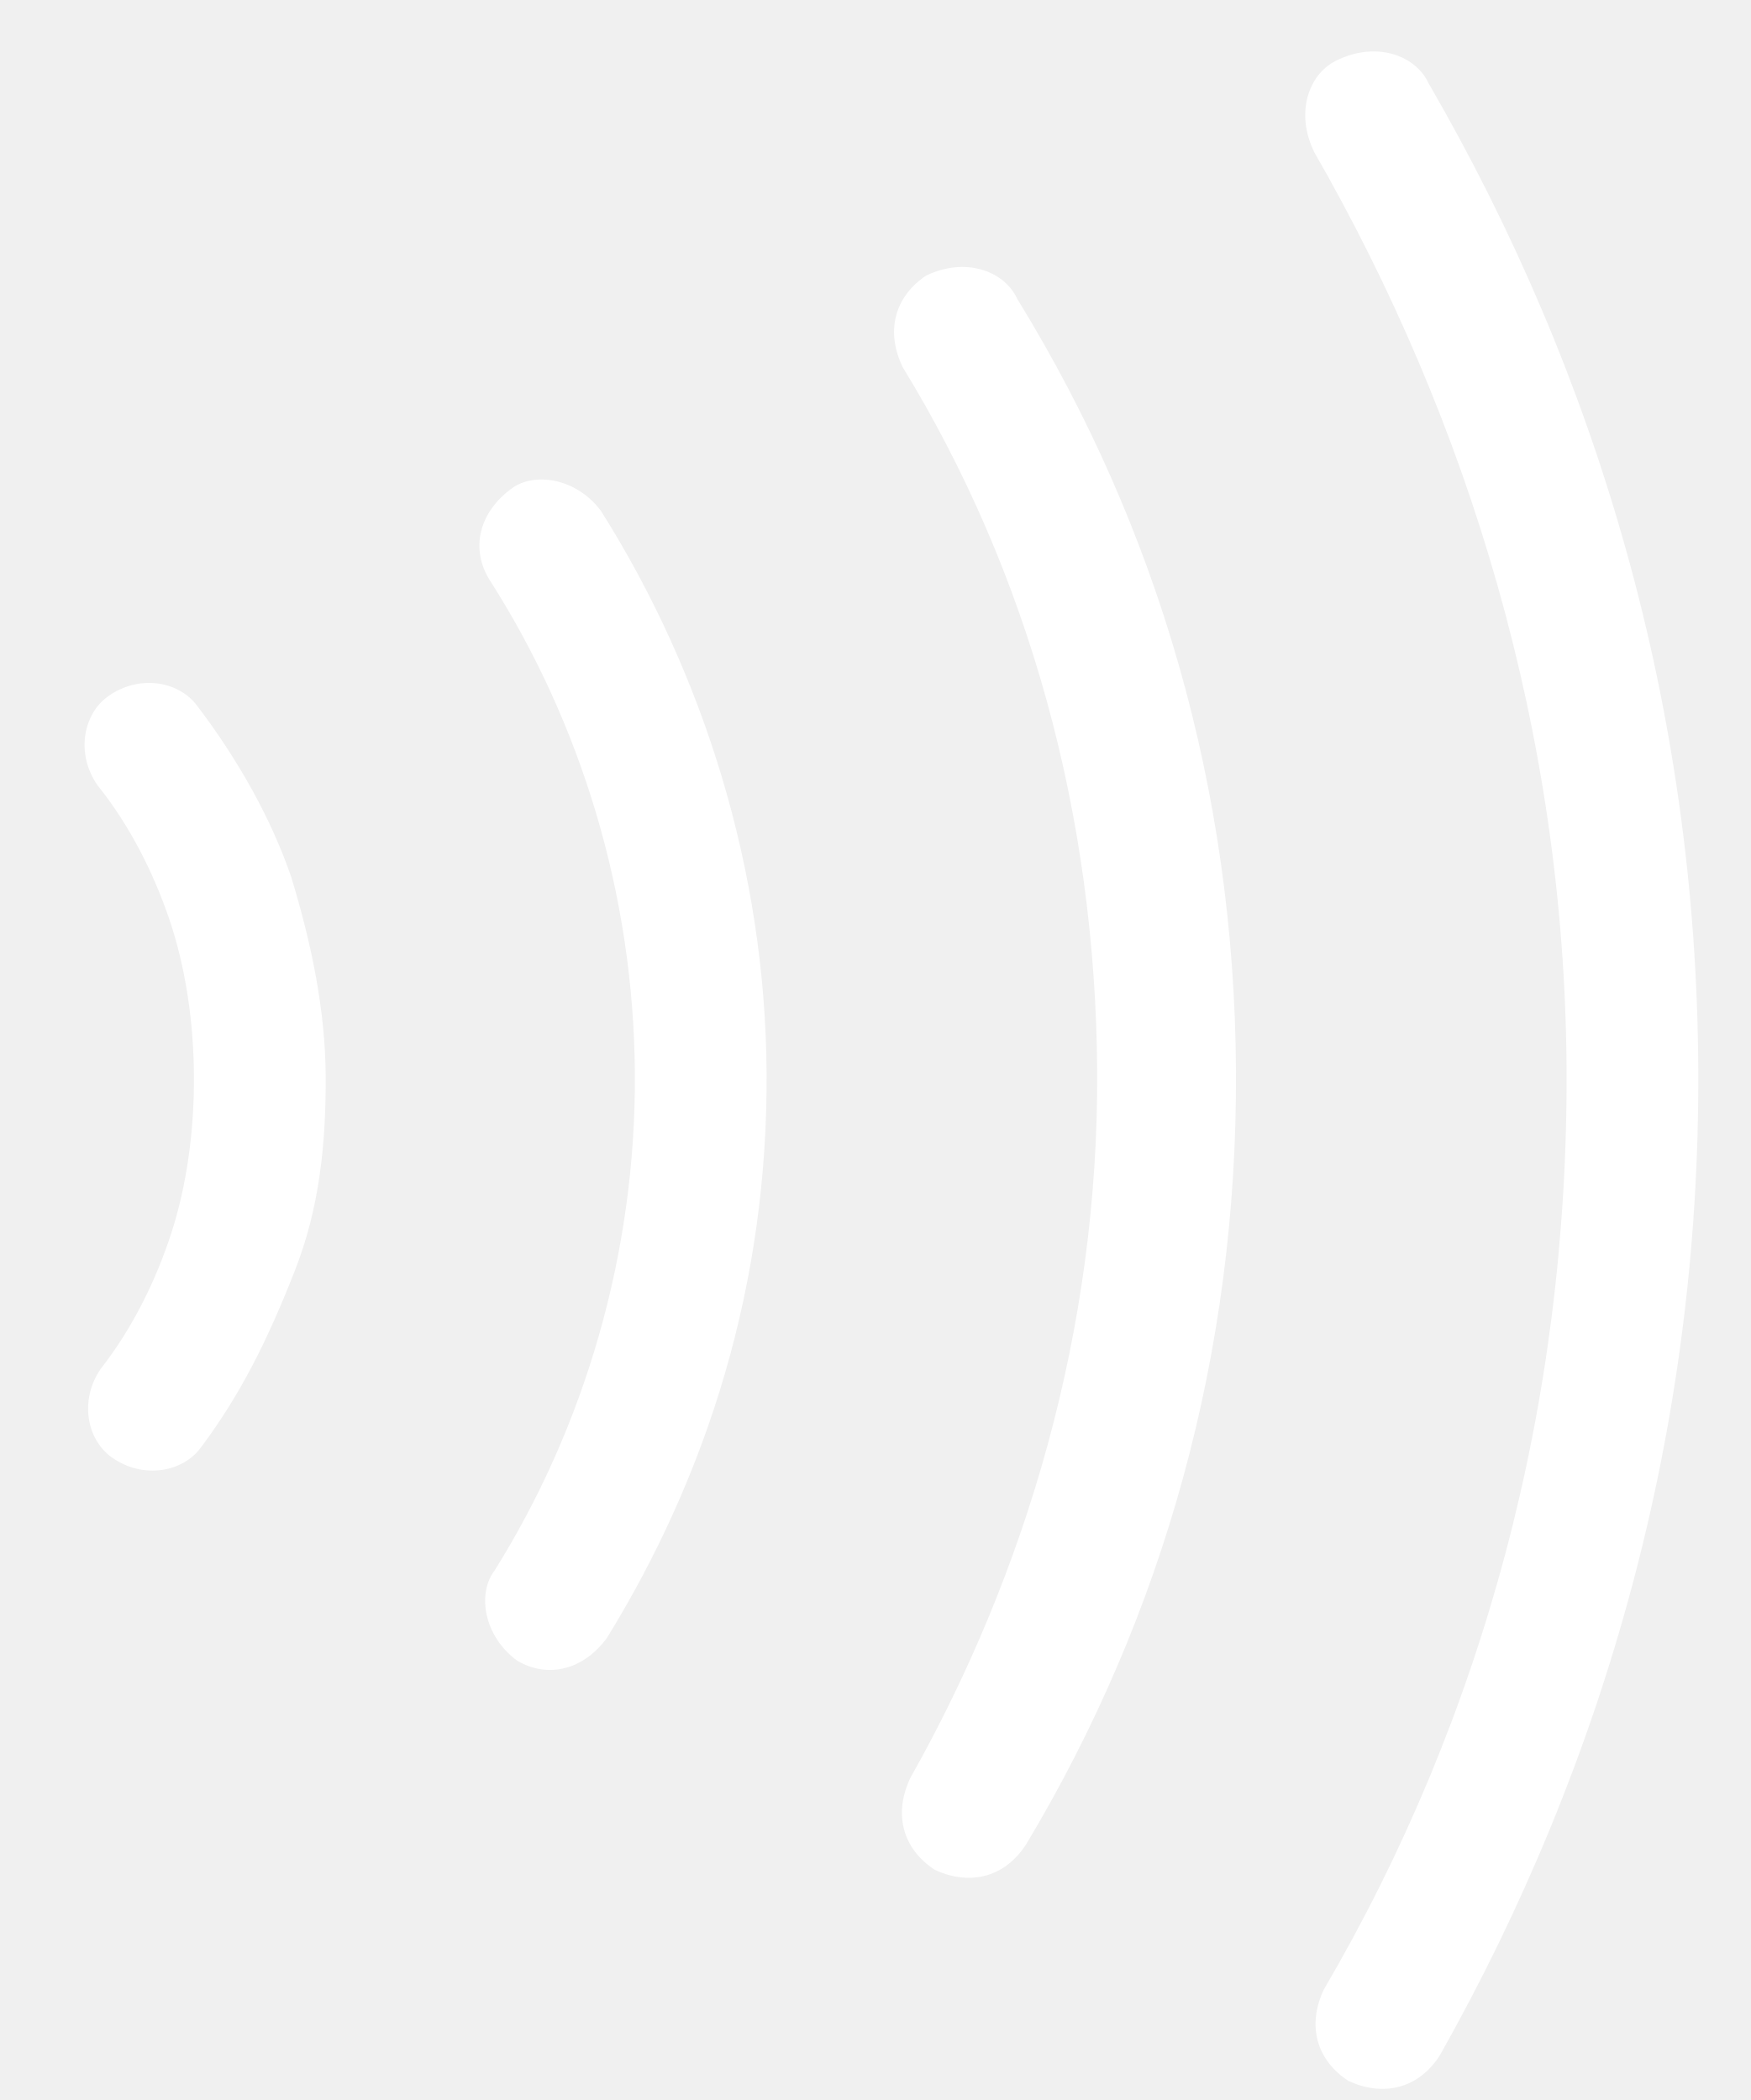
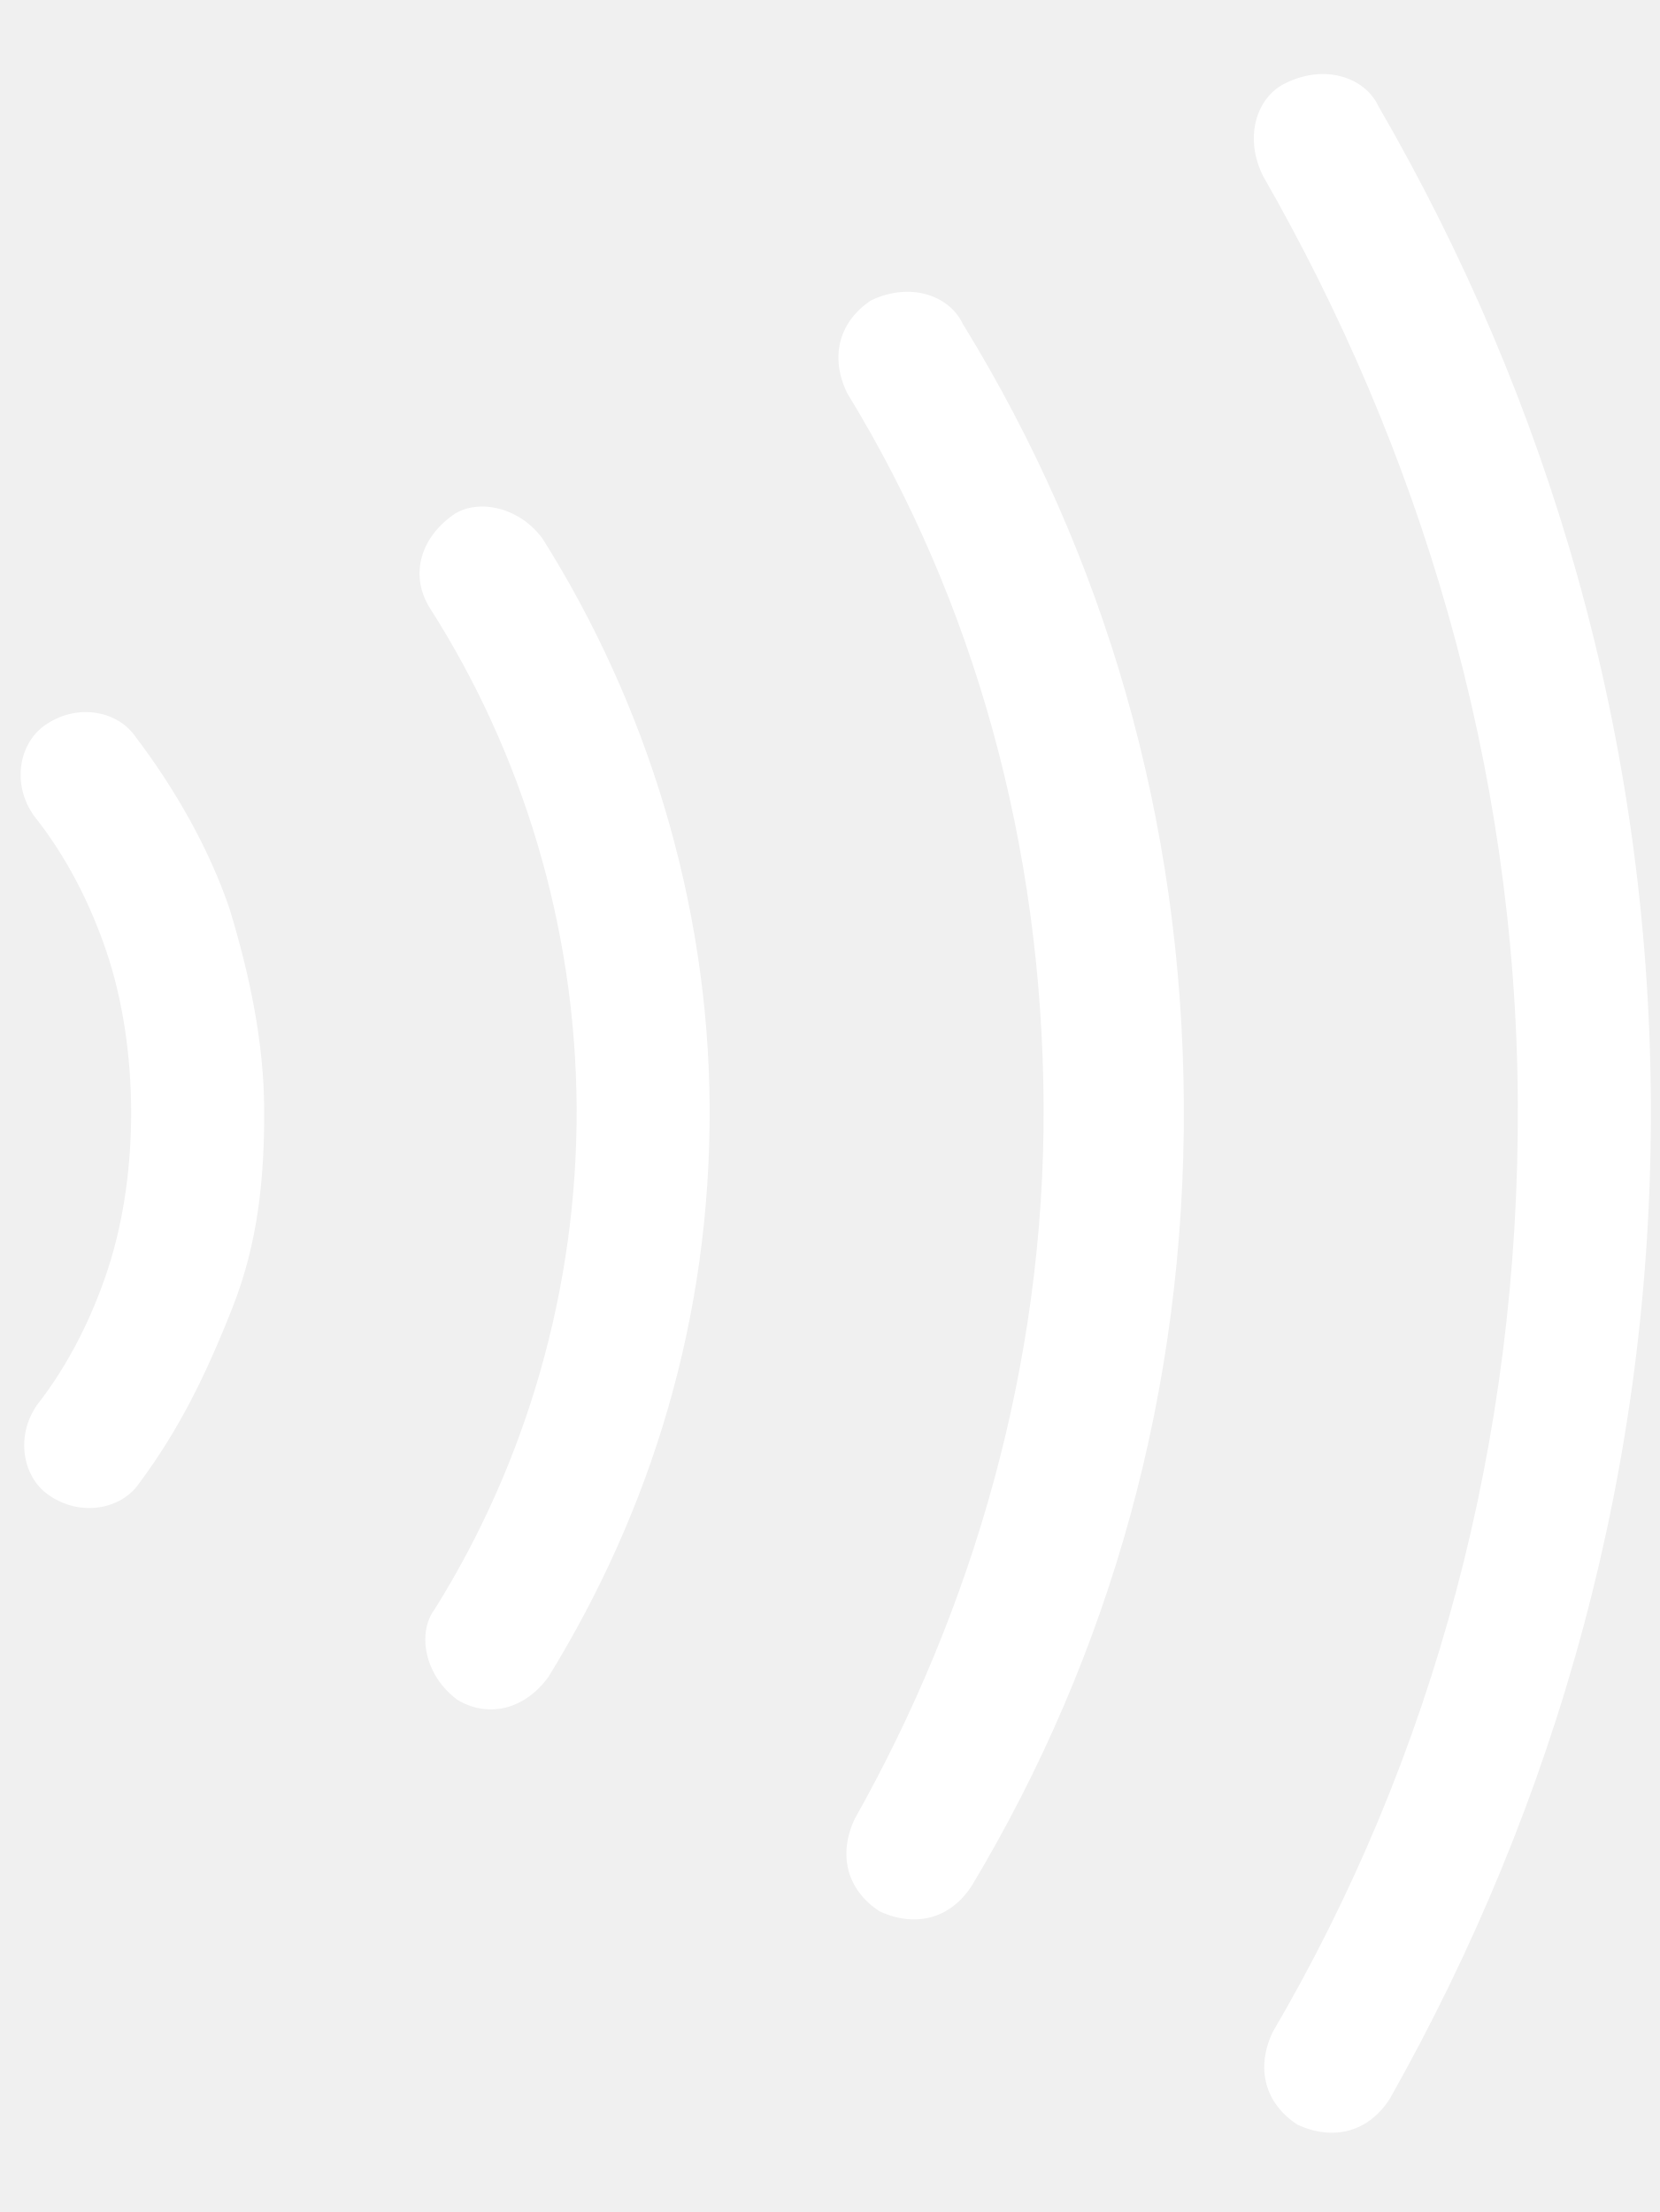
- <svg xmlns="http://www.w3.org/2000/svg" width="20" height="24" viewBox="0 0 20 24" fill="none">
-   <path fill-rule="evenodd" clip-rule="evenodd" d="M2.309 16.525L2.305 16.53L2.301 16.535C2.096 16.825 1.637 16.91 1.279 16.657C0.991 16.454 0.905 16.002 1.15 15.645C1.515 15.179 1.78 14.635 1.954 14.103C2.135 13.55 2.219 12.921 2.216 12.303C2.213 11.686 2.122 11.058 1.935 10.507C1.755 9.977 1.484 9.435 1.114 8.974C0.866 8.619 0.947 8.166 1.232 7.96C1.588 7.703 2.048 7.783 2.256 8.071L2.26 8.076L2.264 8.081C2.724 8.689 3.102 9.363 3.328 10.025C3.565 10.804 3.717 11.557 3.721 12.295C3.725 13.072 3.651 13.808 3.365 14.532C3.055 15.32 2.754 15.924 2.309 16.525ZM5.638 17.967L5.647 17.954L5.656 17.941C6.676 16.306 7.265 14.332 7.254 12.277C7.243 10.221 6.634 8.255 5.596 6.631C5.371 6.274 5.472 5.853 5.851 5.579C6.106 5.395 6.584 5.46 6.867 5.84C8.039 7.699 8.746 9.945 8.759 12.269C8.772 14.671 8.088 16.845 6.936 18.717C6.669 19.084 6.261 19.187 5.909 18.979C5.527 18.699 5.458 18.223 5.638 17.967ZM11.614 3.397L11.623 3.417L11.635 3.436C13.223 6.024 14.105 9.009 14.122 12.24C14.139 15.47 13.29 18.463 11.731 21.067C11.492 21.451 11.089 21.559 10.68 21.369C10.308 21.126 10.208 20.724 10.402 20.318C11.728 17.965 12.552 15.191 12.536 12.248C12.52 9.319 11.754 6.55 10.314 4.196C10.119 3.794 10.215 3.394 10.583 3.149C11.027 2.937 11.459 3.092 11.614 3.397ZM16.314 0.934L16.32 0.948L16.328 0.961C18.252 4.286 19.382 8.087 19.404 12.212C19.426 16.332 18.338 20.142 16.454 23.485C16.215 23.864 15.813 23.971 15.406 23.781C15.035 23.54 14.934 23.139 15.127 22.735C16.942 19.636 17.919 16.047 17.899 12.22C17.879 8.383 16.777 4.808 15.017 1.74C14.796 1.292 14.952 0.853 15.259 0.697C15.711 0.468 16.156 0.624 16.314 0.934Z" fill="white" />
+ <svg xmlns="http://www.w3.org/2000/svg" width="39" height="52" viewBox="0 0 49 62" fill="none">
+   <path fill-rule="evenodd" clip-rule="evenodd" d="M4.115 42.137L4.106 42.15L4.096 42.164C3.561 42.921 2.362 43.144 1.425 42.482C0.675 41.952 0.449 40.771 1.088 39.838C2.041 38.623 2.734 37.202 3.188 35.813C3.662 34.367 3.882 32.724 3.873 31.113C3.865 29.502 3.627 27.861 3.138 26.421C2.669 25.037 1.962 23.623 0.995 22.419C0.347 21.492 0.559 20.309 1.304 19.771C2.234 19.099 3.435 19.309 3.978 20.061L3.988 20.074L3.998 20.088C5.201 21.673 6.187 23.435 6.776 25.164C7.397 27.197 7.792 29.164 7.802 31.092C7.813 33.121 7.619 35.041 6.875 36.932C6.064 38.991 5.279 40.568 4.115 42.137ZM12.81 45.902L12.834 45.869L12.855 45.835C15.521 41.564 17.058 36.411 17.03 31.043C17.001 25.676 15.41 20.541 12.7 16.3C12.113 15.369 12.377 14.268 13.367 13.553C14.031 13.073 15.279 13.243 16.019 14.235C19.078 19.089 20.926 24.956 20.958 31.022C20.992 37.296 19.208 42.972 16.198 47.861C15.502 48.82 14.436 49.088 13.517 48.545C12.52 47.815 12.338 46.571 12.81 45.902ZM28.413 7.856L28.439 7.908L28.47 7.957C32.615 14.715 34.918 22.51 34.963 30.948C35.008 39.381 32.79 47.197 28.721 53.996C28.097 55 27.044 55.282 25.976 54.785C25.004 54.152 24.743 53.102 25.25 52.042C28.711 45.896 30.863 38.654 30.822 30.97C30.782 23.32 28.781 16.089 25.019 9.942C24.51 8.893 24.762 7.848 25.722 7.207C26.881 6.653 28.009 7.059 28.413 7.856ZM40.687 1.424L40.704 1.46L40.724 1.494C45.747 10.177 48.699 20.104 48.756 30.874C48.813 41.633 45.974 51.582 41.053 60.311C40.428 61.303 39.38 61.58 38.317 61.086C37.348 60.454 37.086 59.409 37.587 58.353C42.327 50.262 44.88 40.888 44.827 30.895C44.774 20.876 41.897 11.539 37.3 3.528C36.725 2.358 37.13 1.213 37.934 0.806C39.114 0.208 40.276 0.614 40.687 1.424Z" fill="white" />
</svg>
